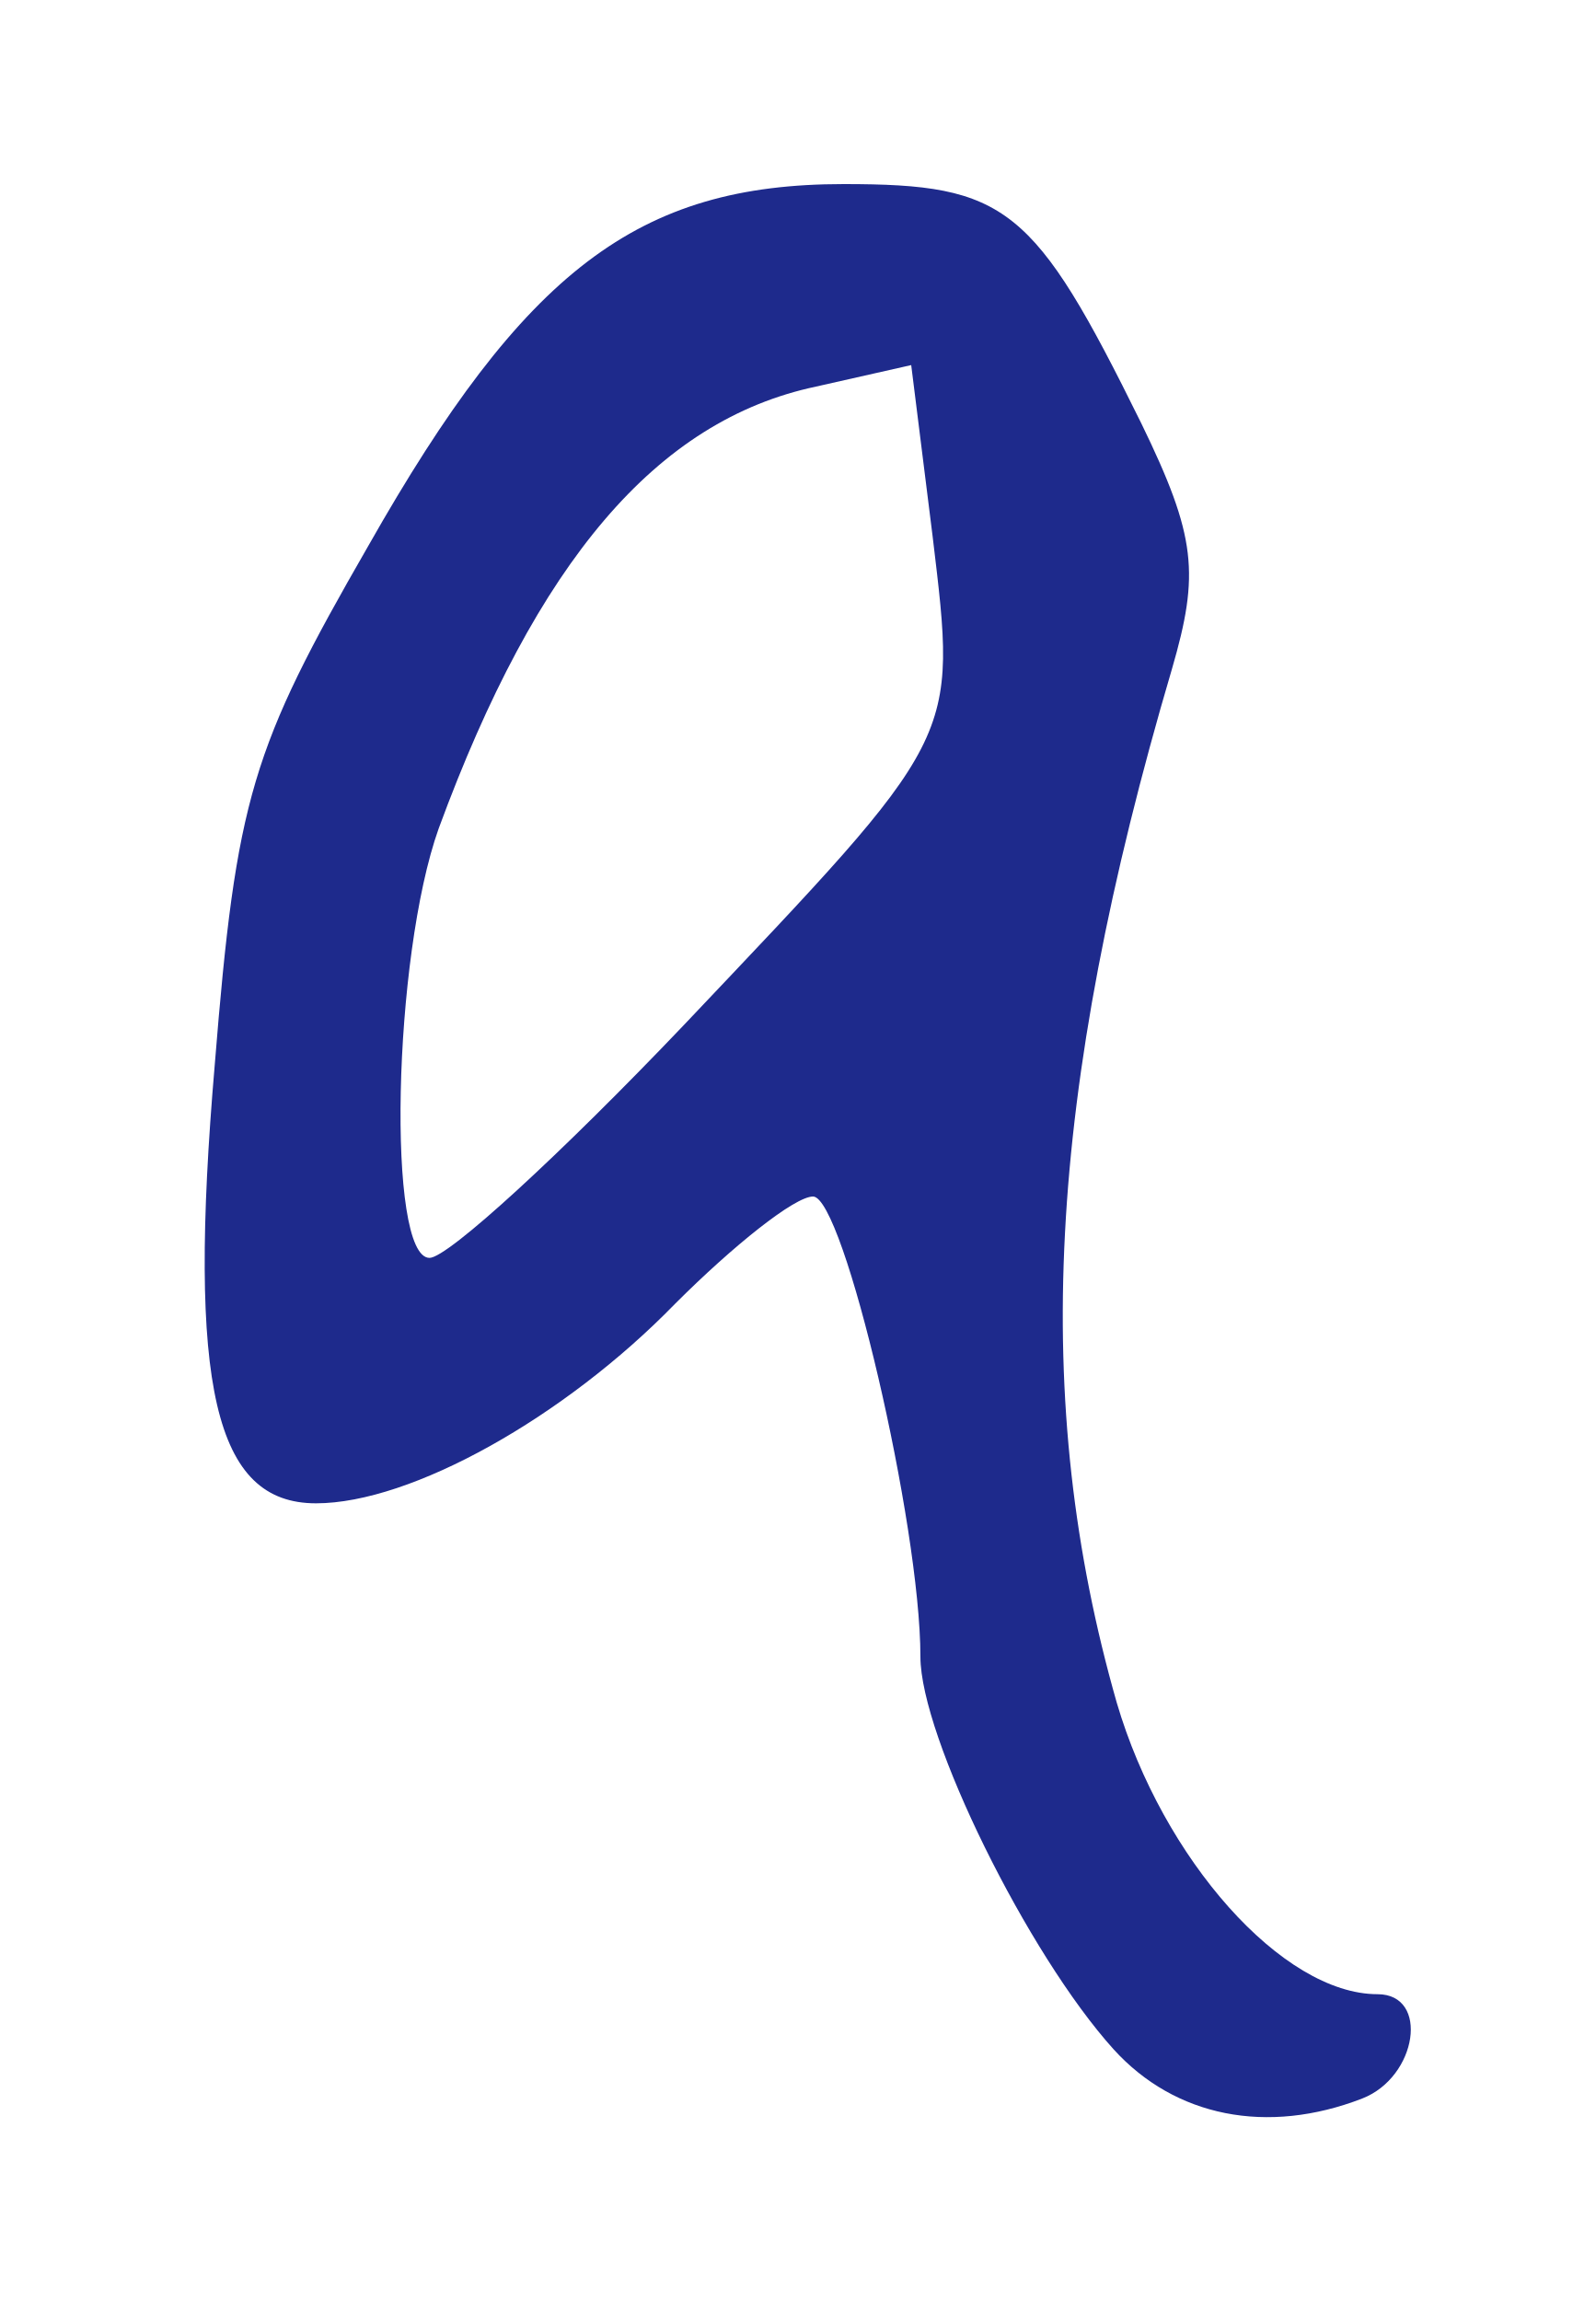
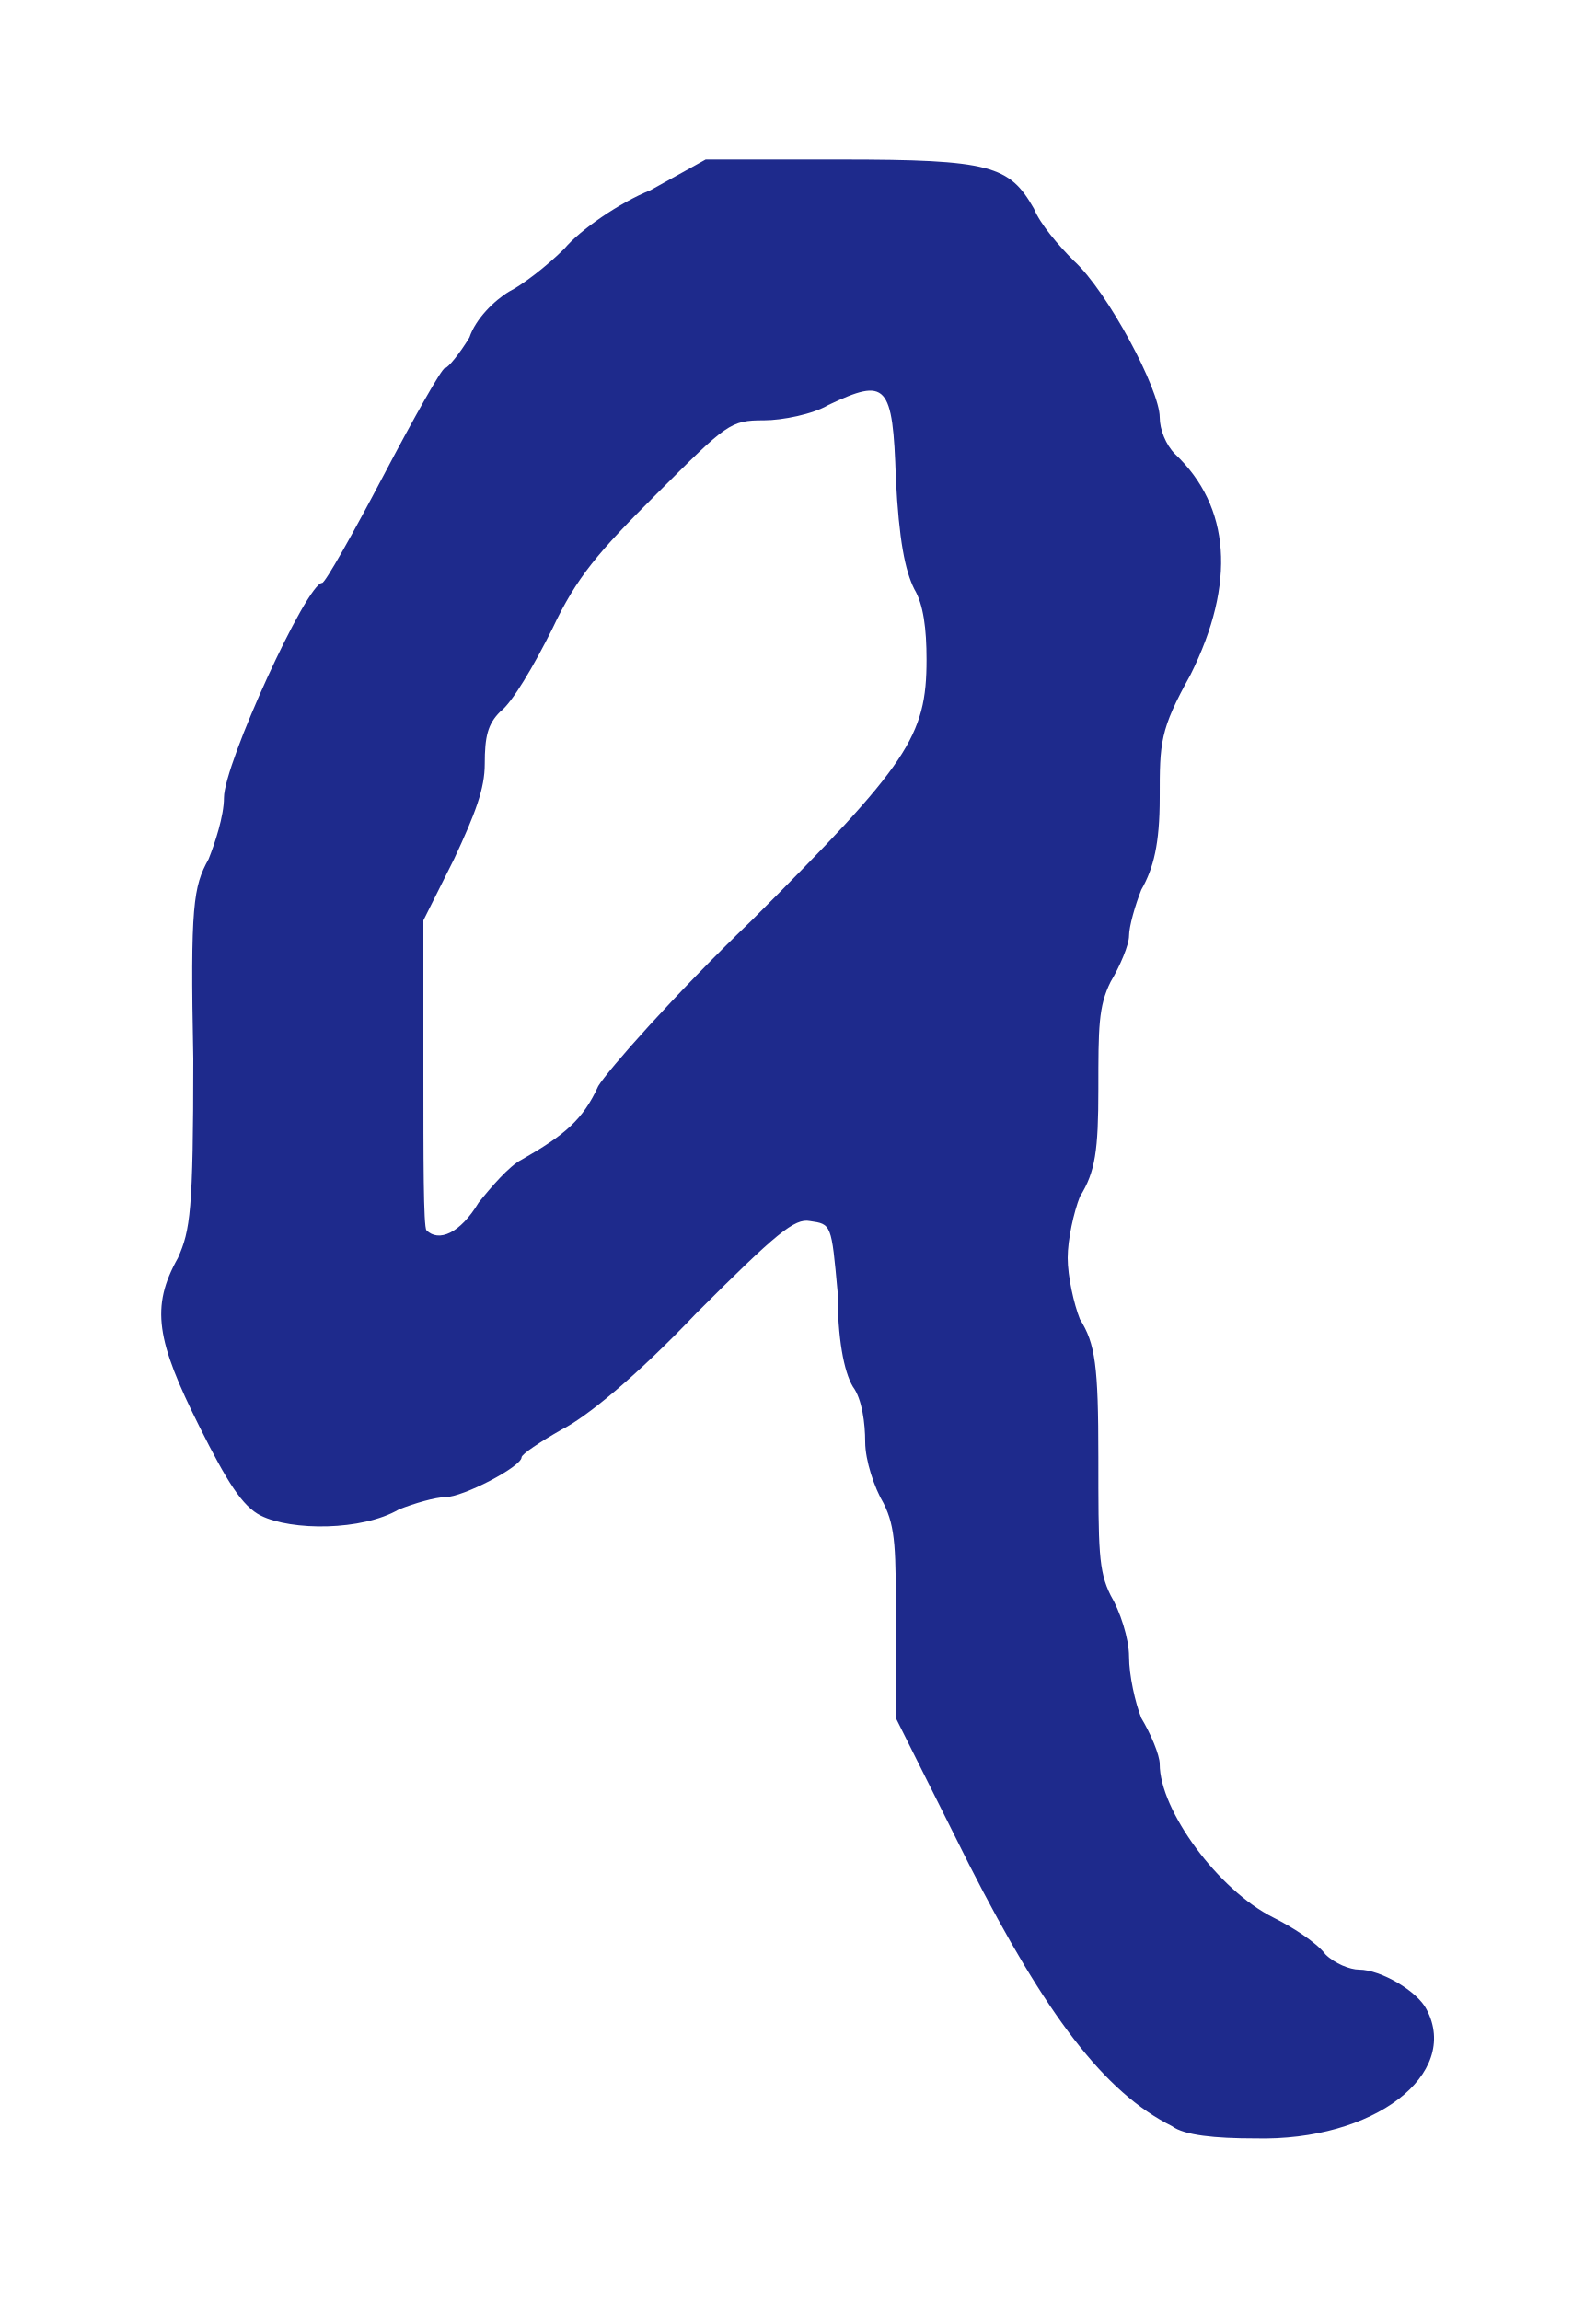
<svg xmlns="http://www.w3.org/2000/svg" viewBox="0 0 52 75" width="52" height="75">
-   <path fill="#1E2A8C" fill-rule="evenodd" d="M36.3 66.8C33.5 63.7 30.0 56.6 30.0 54.0C30.0 49.7 27.5 39.0 26.5 39.0C25.9 39.0 23.9 40.6 22.0 42.5C18.4 46.2 13.4 49.0 10.3 49.0C7.0 49.0 6.1 45.2 7.0 34.7C7.7 26.0 8.2 24.4 12.0 17.8C17.1 8.8 20.8 6.0 27.5 6.0C32.8 6.0 33.7 6.7 37.2 13.8C39.0 17.5 39.1 18.7 38.2 21.8C34.1 35.7 33.6 45.7 36.4 55.5C37.9 60.6 41.8 65.0 44.9 65.0C46.6 65.0 46.2 67.7 44.4 68.4C41.3 69.6 38.3 69.0 36.3 66.8Z M22.3 33.4C31.3 23.9 31.2 24.2 30.4 17.5L29.7 11.9L26.6 12.6C21.4 13.7 17.5 18.3 14.3 27.0C12.8 31.2 12.6 41.0 14.0 41.0C14.6 41.0 18.3 37.6 22.3 33.4Z" />
+   <path fill="#1E2A8C" fill-rule="evenodd" d="M38.2 69.3C36.0 68.2 34.1 65.7 31.6 60.8L29.2 56.0L29.2 53.0C29.2 50.5 29.2 49.8 28.8 49.0C28.5 48.5 28.2 47.6 28.2 47.0C28.2 46.4 28.1 45.6 27.8 45.2C27.5 44.7 27.3 43.6 27.3 42.1C27.1 39.9 27.1 39.9 26.4 39.8C25.9 39.7 25.3 40.2 22.7 42.8C20.7 44.9 19.1 46.2 18.3 46.6C17.6 47.0 17.0 47.4 17.0 47.5C17.0 47.8 15.1 48.8 14.5 48.8C14.2 48.8 13.5 49.0 13.0 49.2C11.8 49.9 9.5 49.9 8.5 49.4C7.9 49.1 7.4 48.3 6.5 46.5C5.1 43.7 4.9 42.6 5.8 41.0C6.2 40.1 6.3 39.5 6.3 34.5C6.2 29.5 6.3 28.9 6.8 28.0C7.0 27.5 7.3 26.6 7.3 26.0C7.3 24.9 10.0 19.0 10.5 19.0C10.6 19.0 11.5 17.4 12.5 15.5C13.5 13.6 14.4 12.0 14.5 12.0C14.6 12.0 15.0 11.5 15.3 11.0C15.5 10.4 16.1 9.8 16.6 9.5C17.0 9.3 17.8 8.7 18.4 8.1C18.9 7.5 20.2 6.6 21.2 6.2L23.0 5.2L27.4 5.2C32.3 5.2 32.9 5.4 33.7 6.8C33.9 7.3 34.5 8.0 35.0 8.5C36.1 9.5 37.8 12.7 37.8 13.6C37.8 14.0 38.0 14.5 38.3 14.8C40.1 16.5 40.3 19.0 38.8 22.0C37.8 23.8 37.8 24.2 37.8 26.0C37.8 27.5 37.6 28.3 37.2 29.0C37.0 29.5 36.8 30.2 36.8 30.5C36.8 30.8 36.5 31.5 36.2 32.0C35.8 32.8 35.8 33.5 35.8 35.5C35.8 37.5 35.7 38.2 35.2 39.0C35.0 39.5 34.8 40.4 34.8 41.0C34.8 41.6 35.0 42.5 35.2 43.0C35.7 43.8 35.8 44.5 35.8 47.5C35.8 50.5 35.8 51.2 36.2 52.0C36.5 52.5 36.8 53.4 36.8 54.0C36.8 54.6 37.0 55.5 37.2 56.0C37.5 56.5 37.8 57.2 37.8 57.5C37.8 59.0 39.7 61.6 41.5 62.5C42.1 62.8 42.9 63.3 43.2 63.7C43.5 64.0 44.0 64.2 44.3 64.2C45.0 64.2 46.2 64.9 46.5 65.5C47.6 67.6 44.8 69.8 40.9 69.7C39.6 69.7 38.6 69.6 38.2 69.3Z M15.6 39.2C16.0 38.7 16.6 38.0 17.0 37.8C18.4 37.0 19.0 36.5 19.5 35.4C19.8 34.9 22.0 32.4 24.5 30.0C29.6 24.9 30.2 24.0 30.2 21.5C30.2 20.5 30.1 19.7 29.8 19.2C29.5 18.6 29.3 17.6 29.2 15.6C29.1 12.5 28.9 12.3 27.0 13.2C26.5 13.5 25.5 13.7 24.9 13.7C23.8 13.7 23.7 13.8 21.4 16.1C19.5 18.0 18.8 18.8 18.0 20.5C17.4 21.7 16.7 22.9 16.3 23.2C15.9 23.6 15.8 24.0 15.8 24.9C15.8 25.7 15.5 26.5 14.8 28.0L13.8 30.0L13.8 35.0C13.8 37.7 13.8 40.0 13.9 40.1C14.3 40.5 15.0 40.2 15.6 39.2Z" />
</svg>
